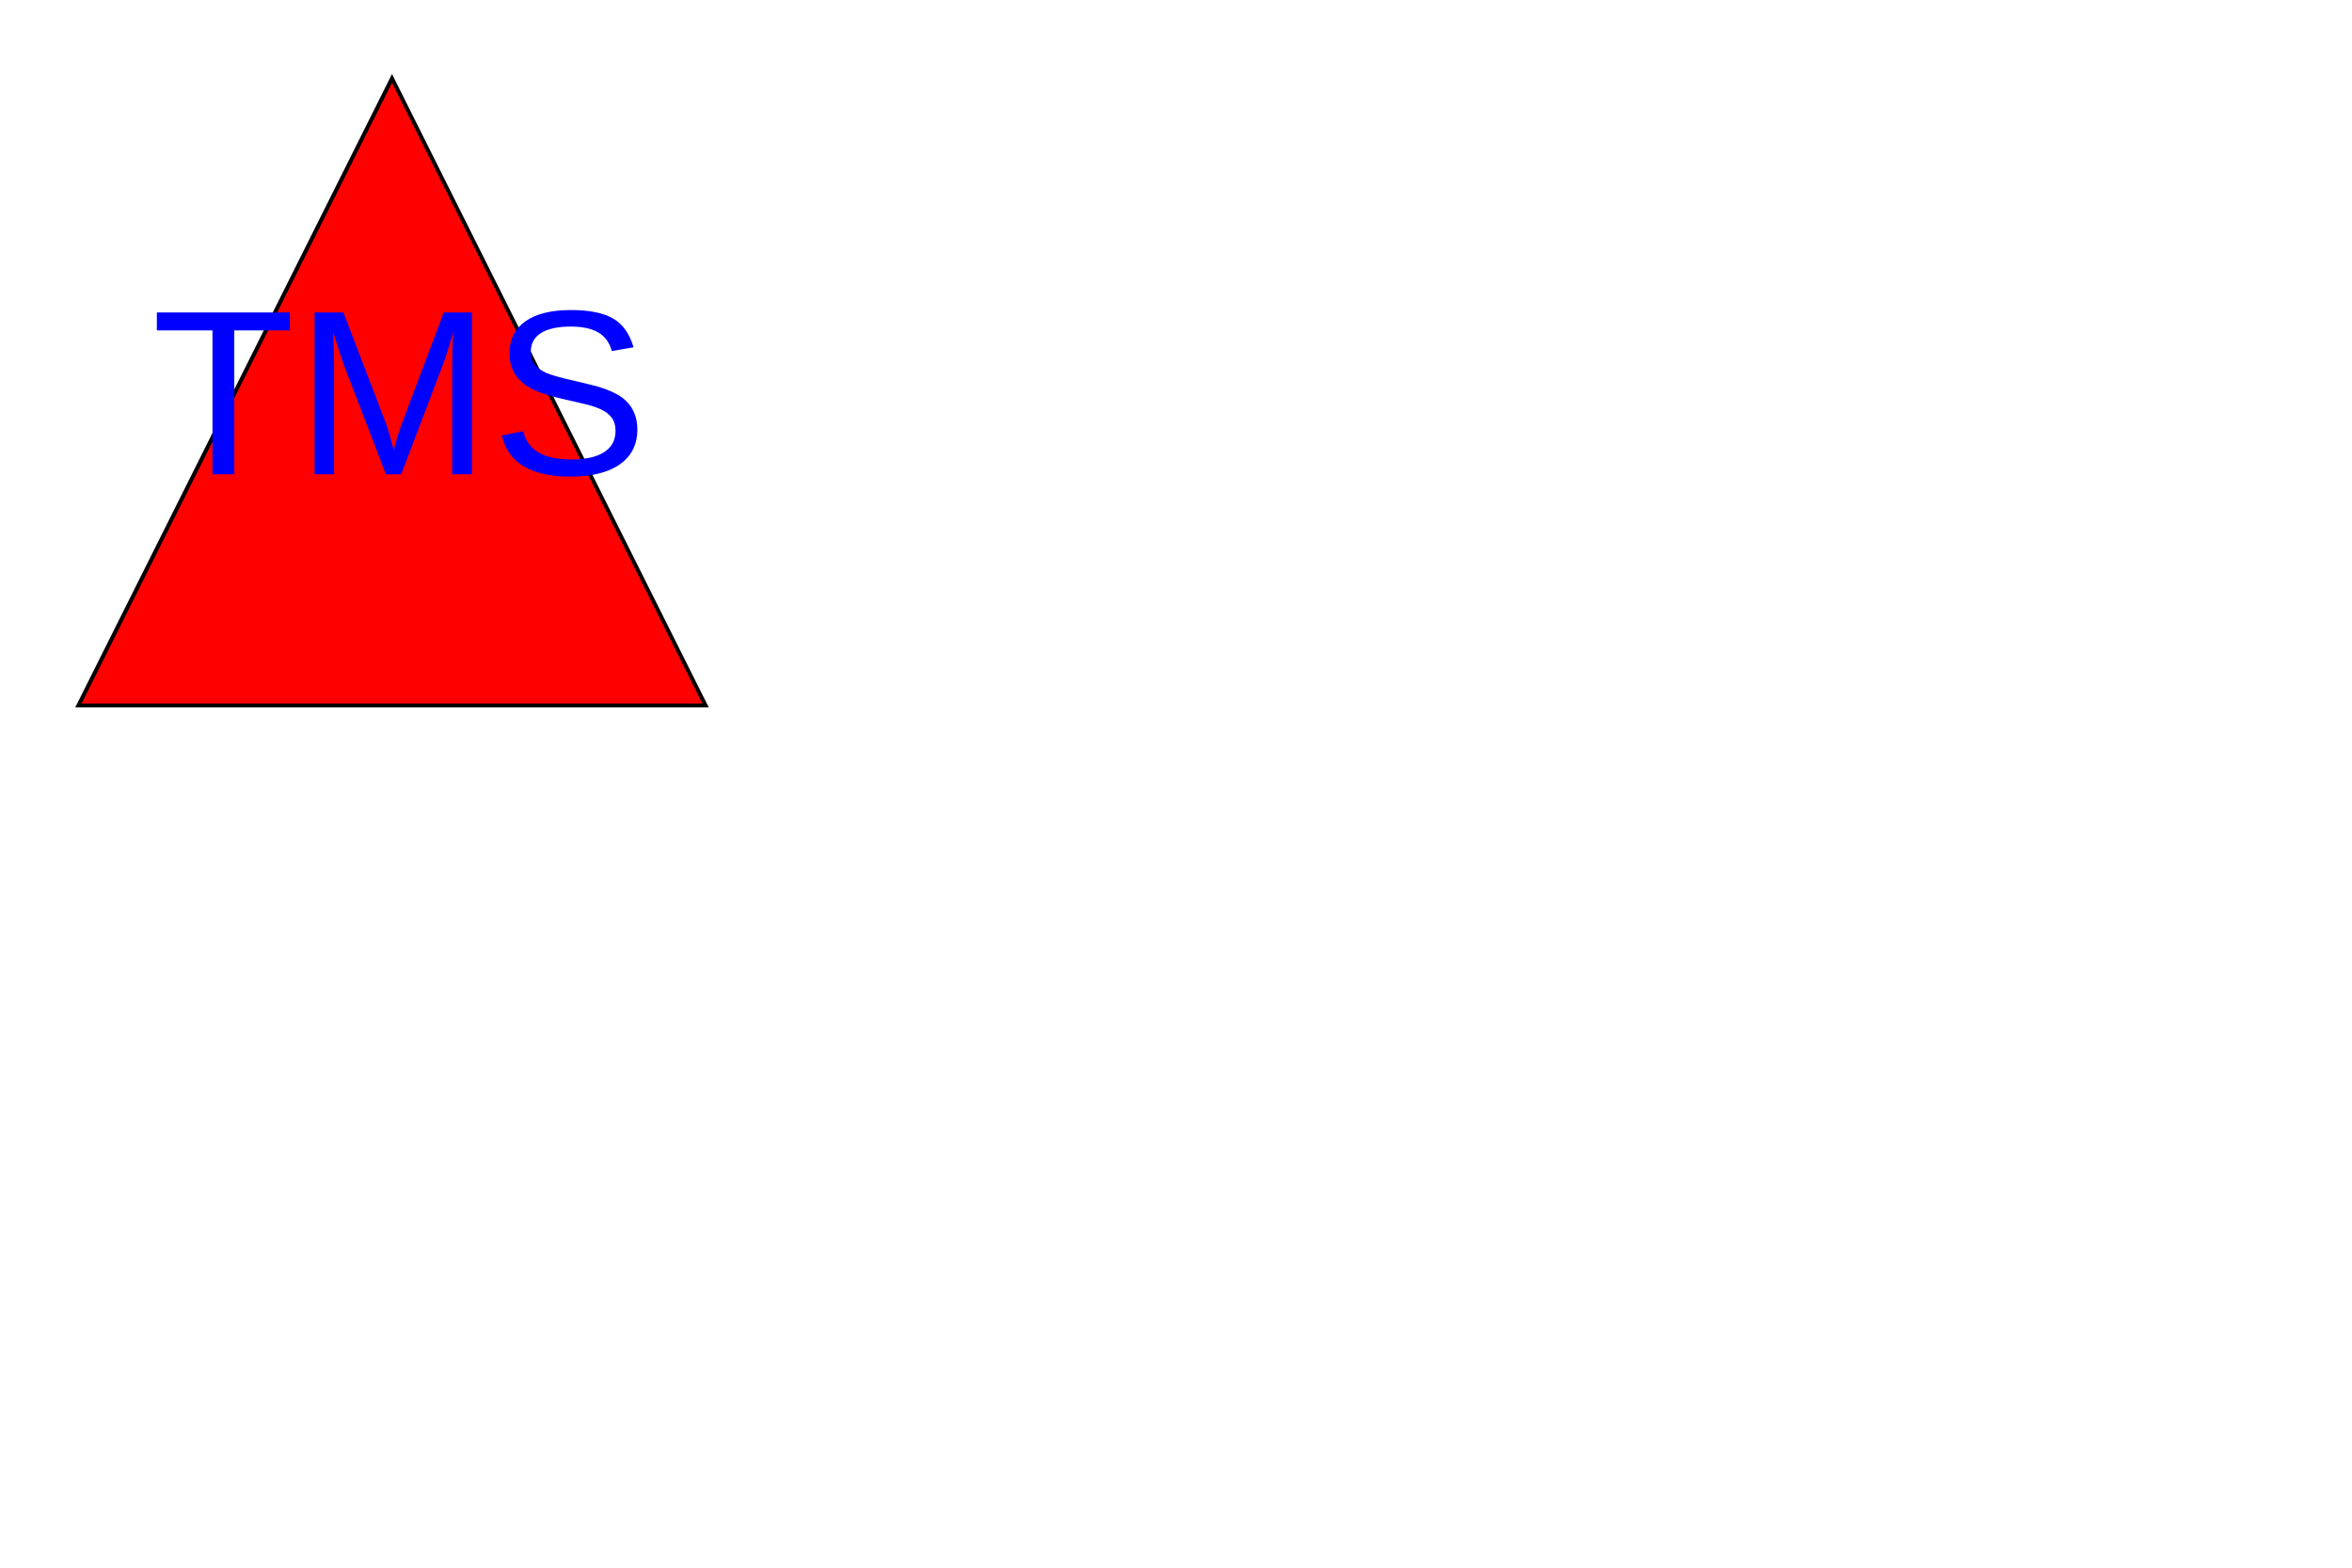
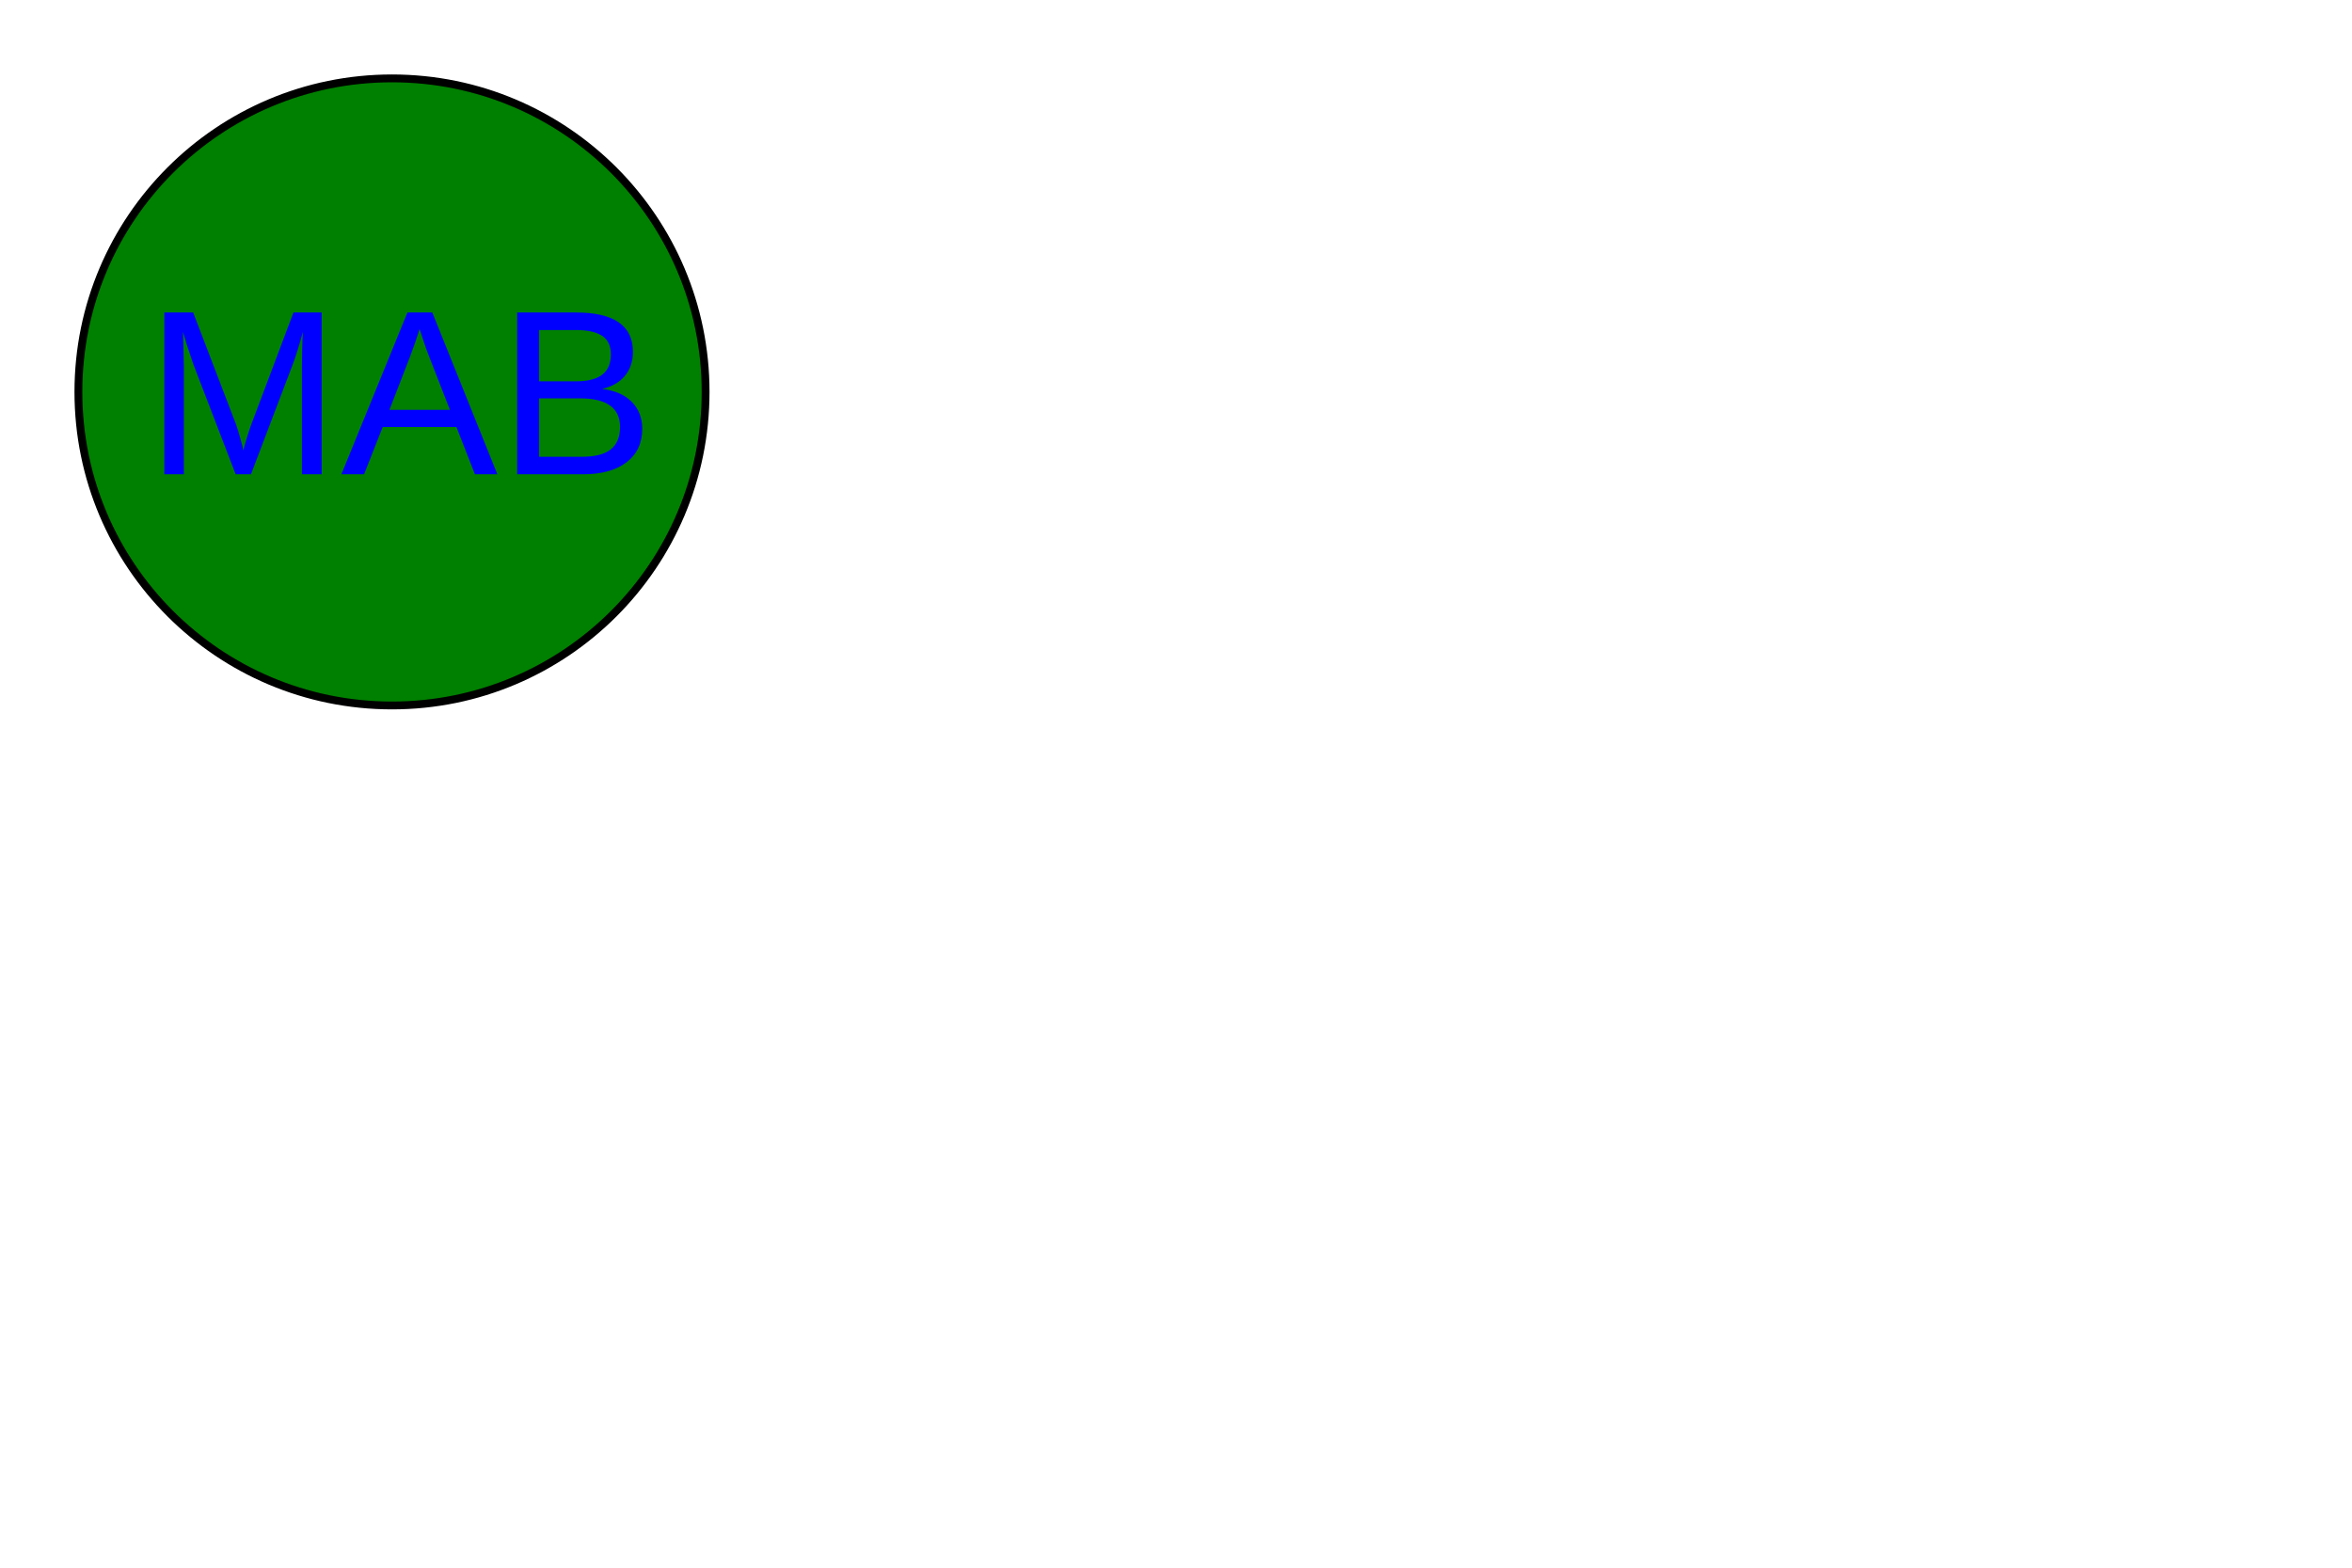
<svg xmlns="http://www.w3.org/2000/svg" width="300" height="200">
-   <polygon points="50,10 10,90 90,90" stroke="black" stroke-width=".5" fill="red" />
-   <text x="17%" y="26%" fill="blue" font-size="30" font-family="Arial" text-anchor="middle" dominant-baseline="middle">TMS</text>
+   <circle cx="50" cy="50" r="40" stroke="black" stroke-width="1" fill="green" />
+   <text x="17%" y="26%" fill="blue" font-size="30" font-family="Arial" text-anchor="middle" dominant-baseline="middle">MAB</text>
</svg>
